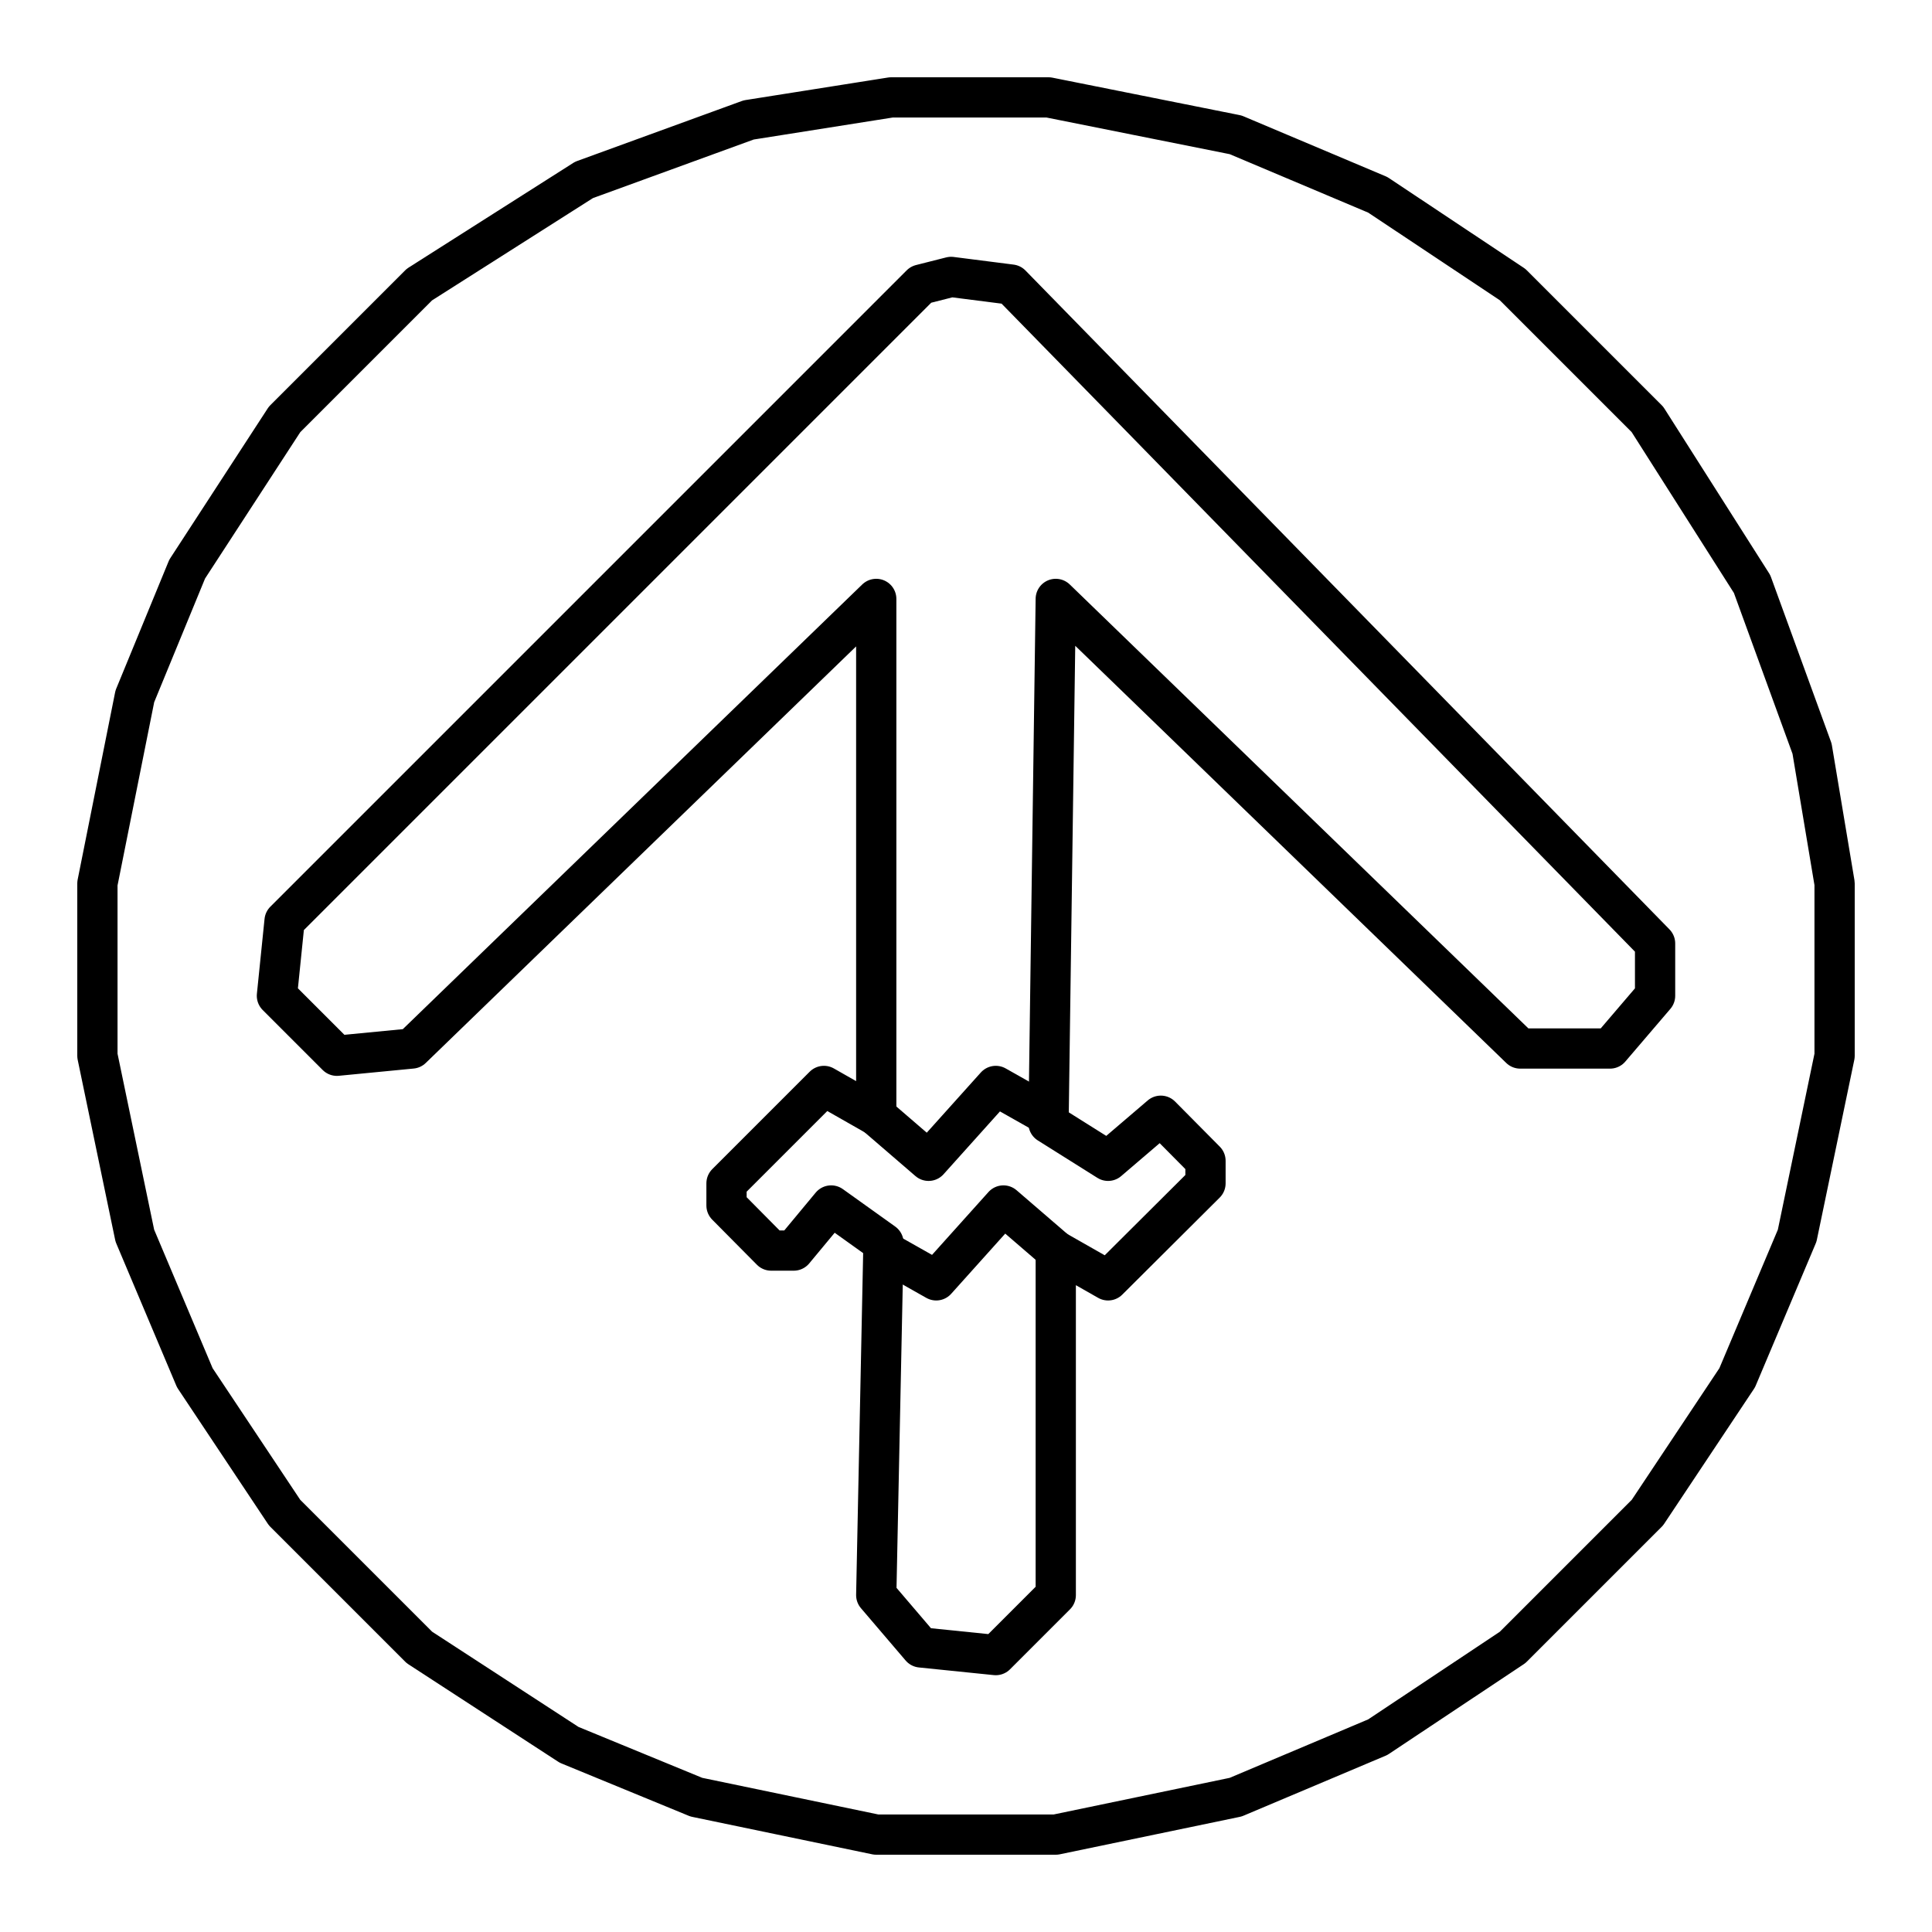
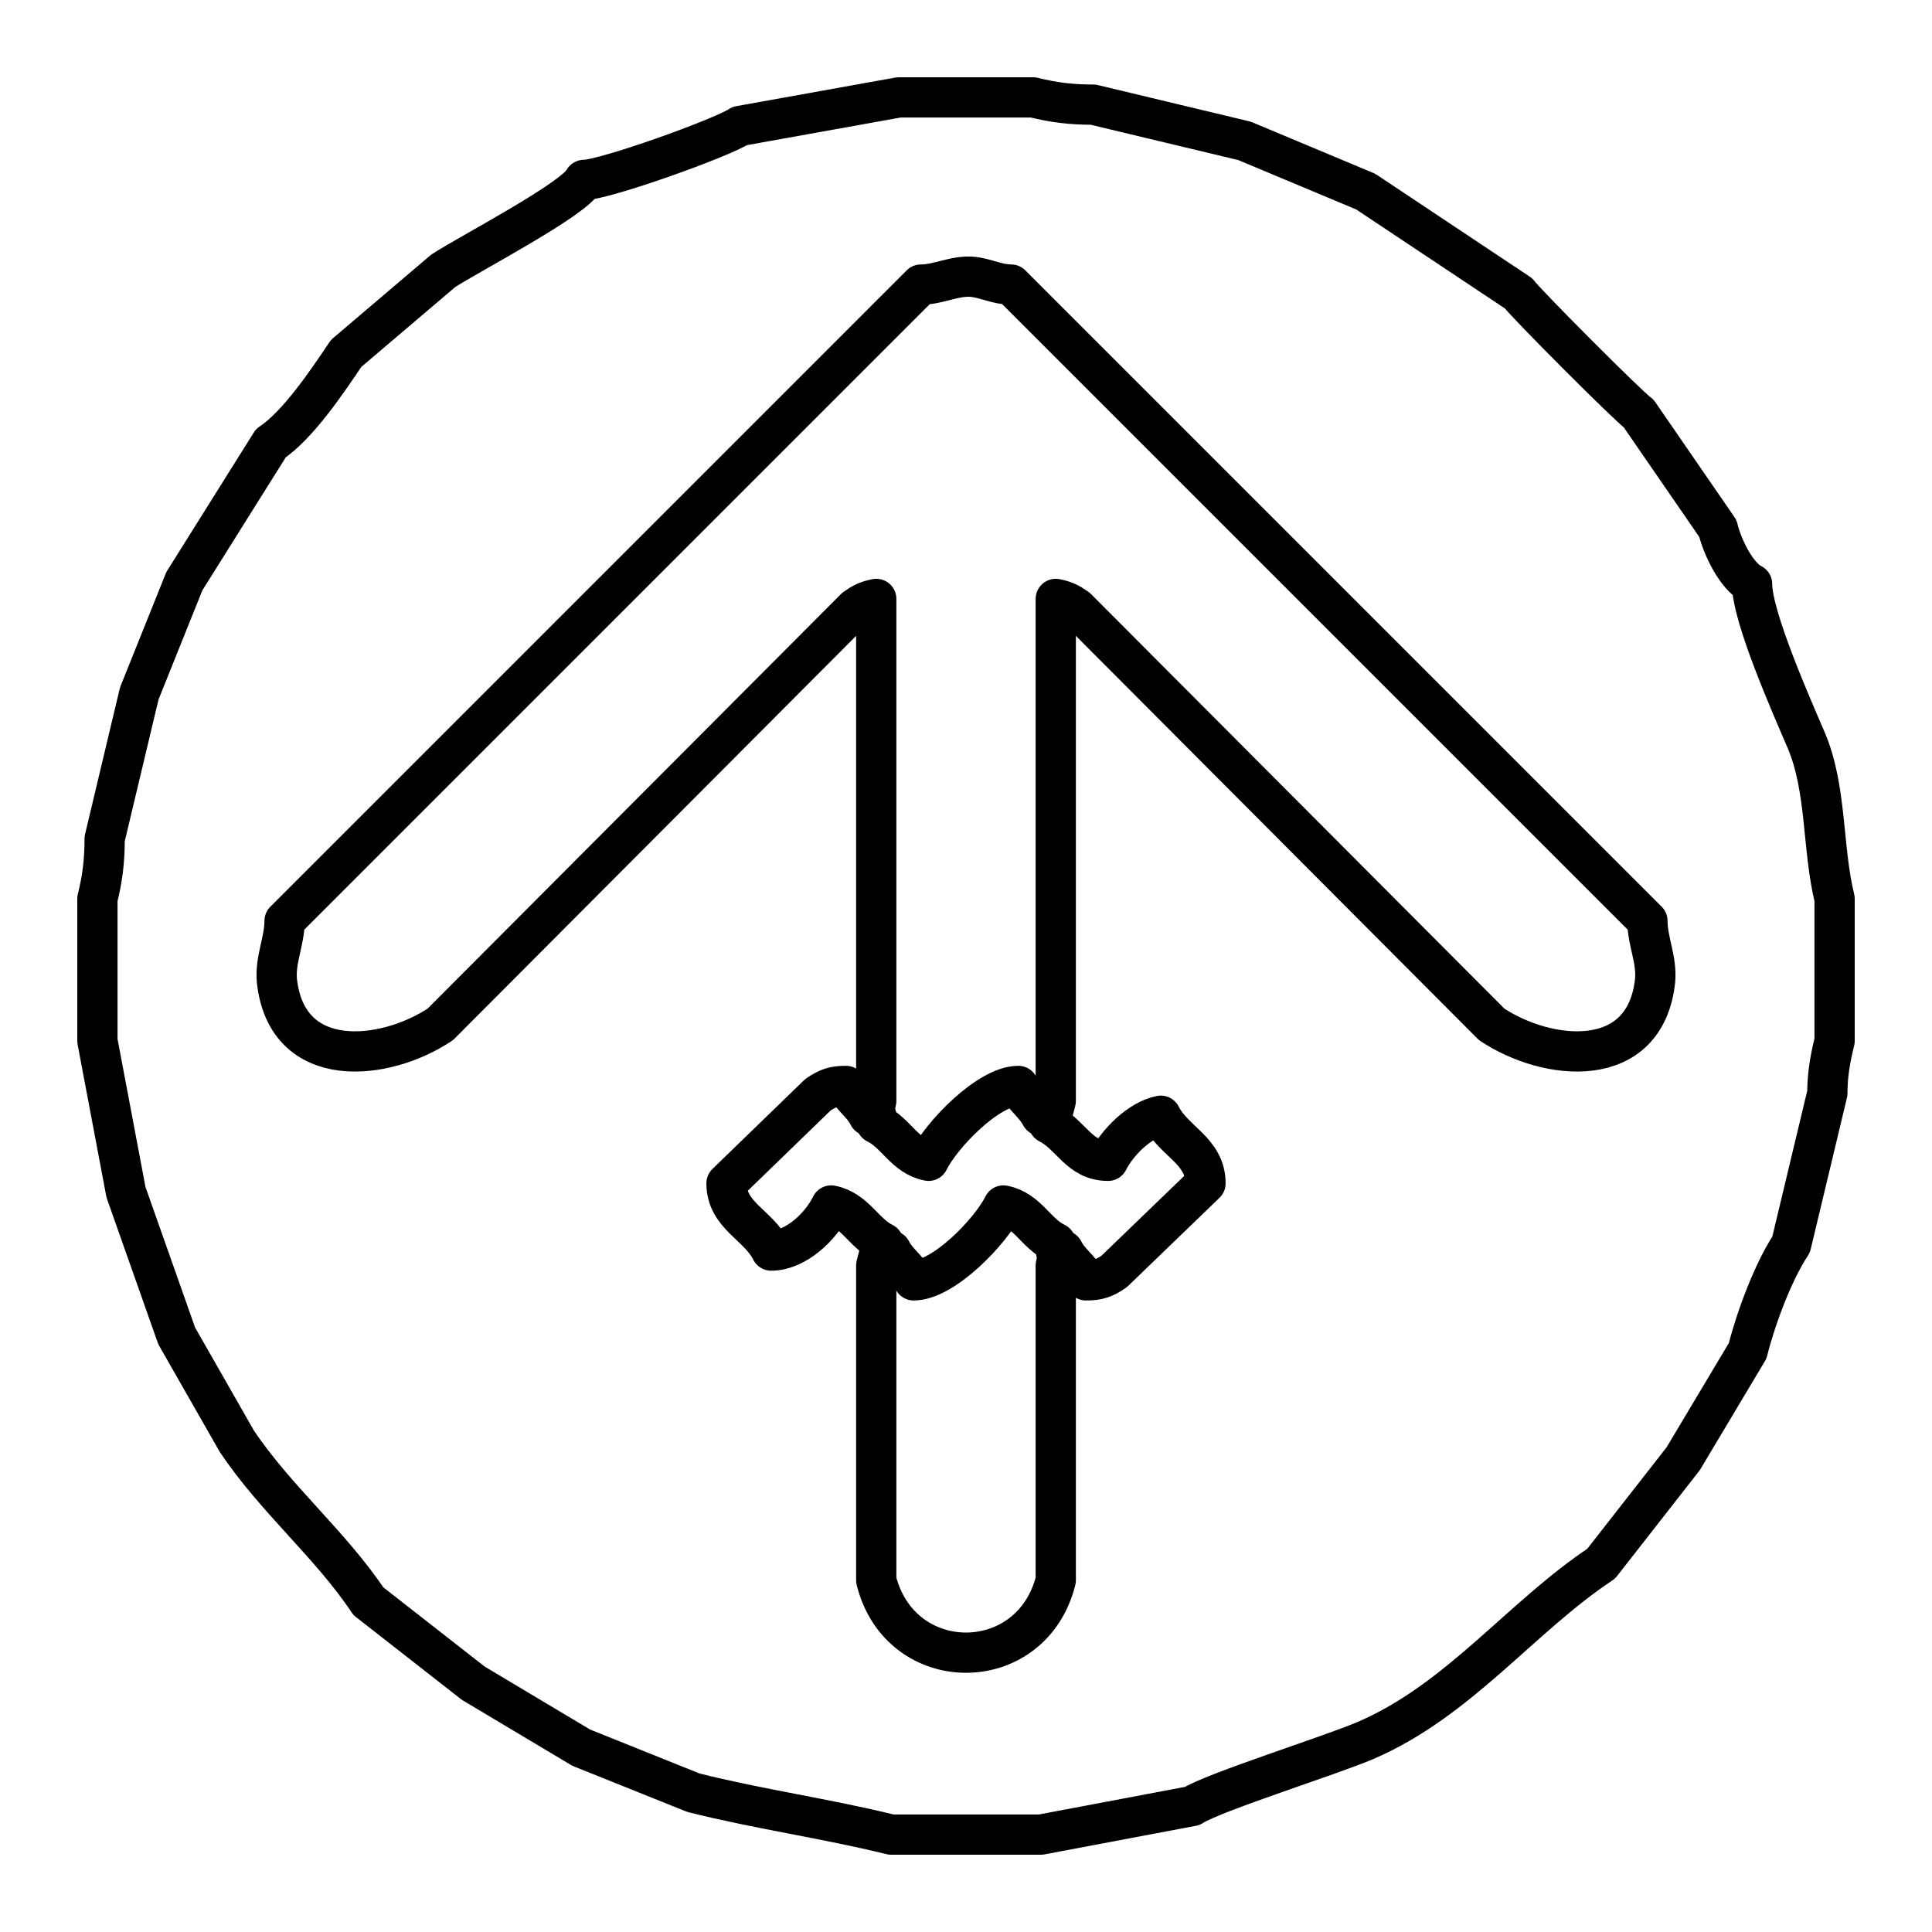
<svg xmlns="http://www.w3.org/2000/svg" width="1em" height="1em" viewBox="0 0 48 48">
  <g fill="none" stroke="currentColor" stroke-linecap="round" stroke-linejoin="round">
-     <path d="M22.14 2.42 18.60 2.98 14.51 4.47 10.42 7.07 7.07 10.42 4.65 14.14 3.35 17.30 2.42 21.95 2.42 26.23 3.35 30.70 4.84 34.23 7.07 37.58 10.42 40.93 14.14 43.35 17.30 44.65 21.77 45.58 26.23 45.58 30.70 44.65 34.23 43.16 37.58 40.93 40.93 37.58 43.16 34.23 44.65 30.70 45.58 26.23 45.58 21.95 45.02 18.60 43.53 14.51 40.93 10.42 37.58 7.07 34.23 4.84 30.70 3.35 26.05 2.42 22.14 2.42" />
-     <path d="M23.63 6.88 22.88 7.07 7.07 22.88 6.88 24.74 8.37 26.23 10.23 26.05 21.77 14.88 21.77 27.72 20.47 26.98 18.05 29.40 18.05 29.95 19.16 31.07 19.72 31.07 20.65 29.95 21.95 30.88 21.77 39.63 22.88 40.93 24.74 41.12 26.23 39.63 26.23 31.07 27.53 31.81 29.95 29.40 29.95 28.84 28.84 27.72 27.53 28.84 26.05 27.91 26.23 14.88 37.77 26.05 40.00 26.05 41.12 24.74 41.12 23.44 25.12 7.07 23.63 6.88" />
-     <path d="M26.05 27.72 24.74 26.98 23.07 28.84 21.77 27.72" />
-     <path d="M21.95 31.07 23.26 31.81 24.93 29.95 26.23 31.07" />
+     <path d="M14.51 4.47 C14.27 4.95 11.67 6.30 11.01 6.73 L8.60 8.78 C8.15 9.45 7.40 10.57 6.73 11.01 L4.58 14.44 L3.46 17.23 L2.60 20.84 C2.60 21.37 2.55 21.81 2.42 22.33 L2.42 25.86 L3.13 29.62 L4.39 33.19 L5.88 35.80 C6.84 37.24 8.22 38.38 9.15 39.78 L11.76 41.82 L14.44 43.42 L17.23 44.54 C18.86 44.95 20.52 45.18 22.14 45.58 L25.86 45.58 L29.62 44.87 C30.14 44.53 33.07 43.61 33.93 43.24 C36.25 42.24 37.78 40.18 39.78 38.85 L41.82 36.24 L43.42 33.56 C43.62 32.76 44.05 31.60 44.50 30.92 L45.40 27.16 C45.40 26.70 45.47 26.31 45.58 25.86 L45.58 22.33 C45.27 21.07 45.39 19.59 44.87 18.38 C44.51 17.54 43.53 15.33 43.53 14.51 C43.13 14.31 42.78 13.56 42.68 13.13 L40.71 10.27 C40.49 10.13 37.88 7.51 37.73 7.29 L33.93 4.76 L30.92 3.50 L27.16 2.60 C26.63 2.60 26.19 2.55 25.67 2.42 L22.33 2.42 L18.38 3.13 C17.93 3.43 15.02 4.47 14.51 4.47 Z" />
+     <path d="M22.88 7.07 7.07 22.88 C7.07 23.39 6.83 23.84 6.88 24.37 C7.13 26.63 9.56 26.37 10.94 25.45 L21.25 15.11 C21.44 14.98 21.53 14.93 21.77 14.88 L21.77 27.35 C21.72 27.56 21.75 27.56 21.58 27.72 C21.44 27.43 21.17 27.27 21.02 26.98 C20.72 26.98 20.57 27.03 20.32 27.20 L18.05 29.40 C18.05 30.20 18.84 30.43 19.16 31.07 C19.77 31.07 20.39 30.48 20.65 29.95 C21.25 30.07 21.45 30.63 21.95 30.88 C21.86 31.07 21.82 31.24 21.77 31.44 L21.77 39.26 C22.37 41.66 25.63 41.66 26.23 39.26 L26.23 31.44 C26.28 31.23 26.25 31.23 26.42 31.07 C26.56 31.36 26.83 31.52 26.98 31.81 C27.28 31.81 27.43 31.76 27.68 31.59 L29.95 29.40 C29.95 28.59 29.16 28.36 28.84 27.72 C28.32 27.82 27.76 28.38 27.53 28.84 C26.81 28.84 26.62 28.20 26.05 27.91 C26.14 27.72 26.18 27.55 26.23 27.35 L26.23 14.88 C26.47 14.93 26.56 14.98 26.75 15.11 L37.06 25.45 C38.44 26.37 40.87 26.63 41.12 24.37 C41.17 23.84 40.93 23.39 40.93 22.88 L25.12 7.07 C24.79 7.07 24.51 6.92 24.19 6.88 C23.73 6.83 23.33 7.07 22.88 7.07 Z" />
+     <path d="M26.05 27.72 C25.98 27.72 25.92 27.72 25.86 27.72 C25.71 27.43 25.45 27.27 25.30 26.98 C24.56 26.98 23.39 28.19 23.07 28.84 C22.47 28.72 22.28 28.16 21.77 27.91 C21.77 27.84 21.77 27.78 21.77 27.72" />
+     <path d="M21.95 31.07 C22.02 31.07 22.08 31.07 22.14 31.07 C22.29 31.36 22.55 31.52 22.70 31.81 C23.44 31.81 24.61 30.60 24.93 29.95 C25.53 30.07 25.72 30.63 26.23 30.88 C26.23 30.95 26.23 31.01 26.23 31.07" />
  </g>
</svg>
